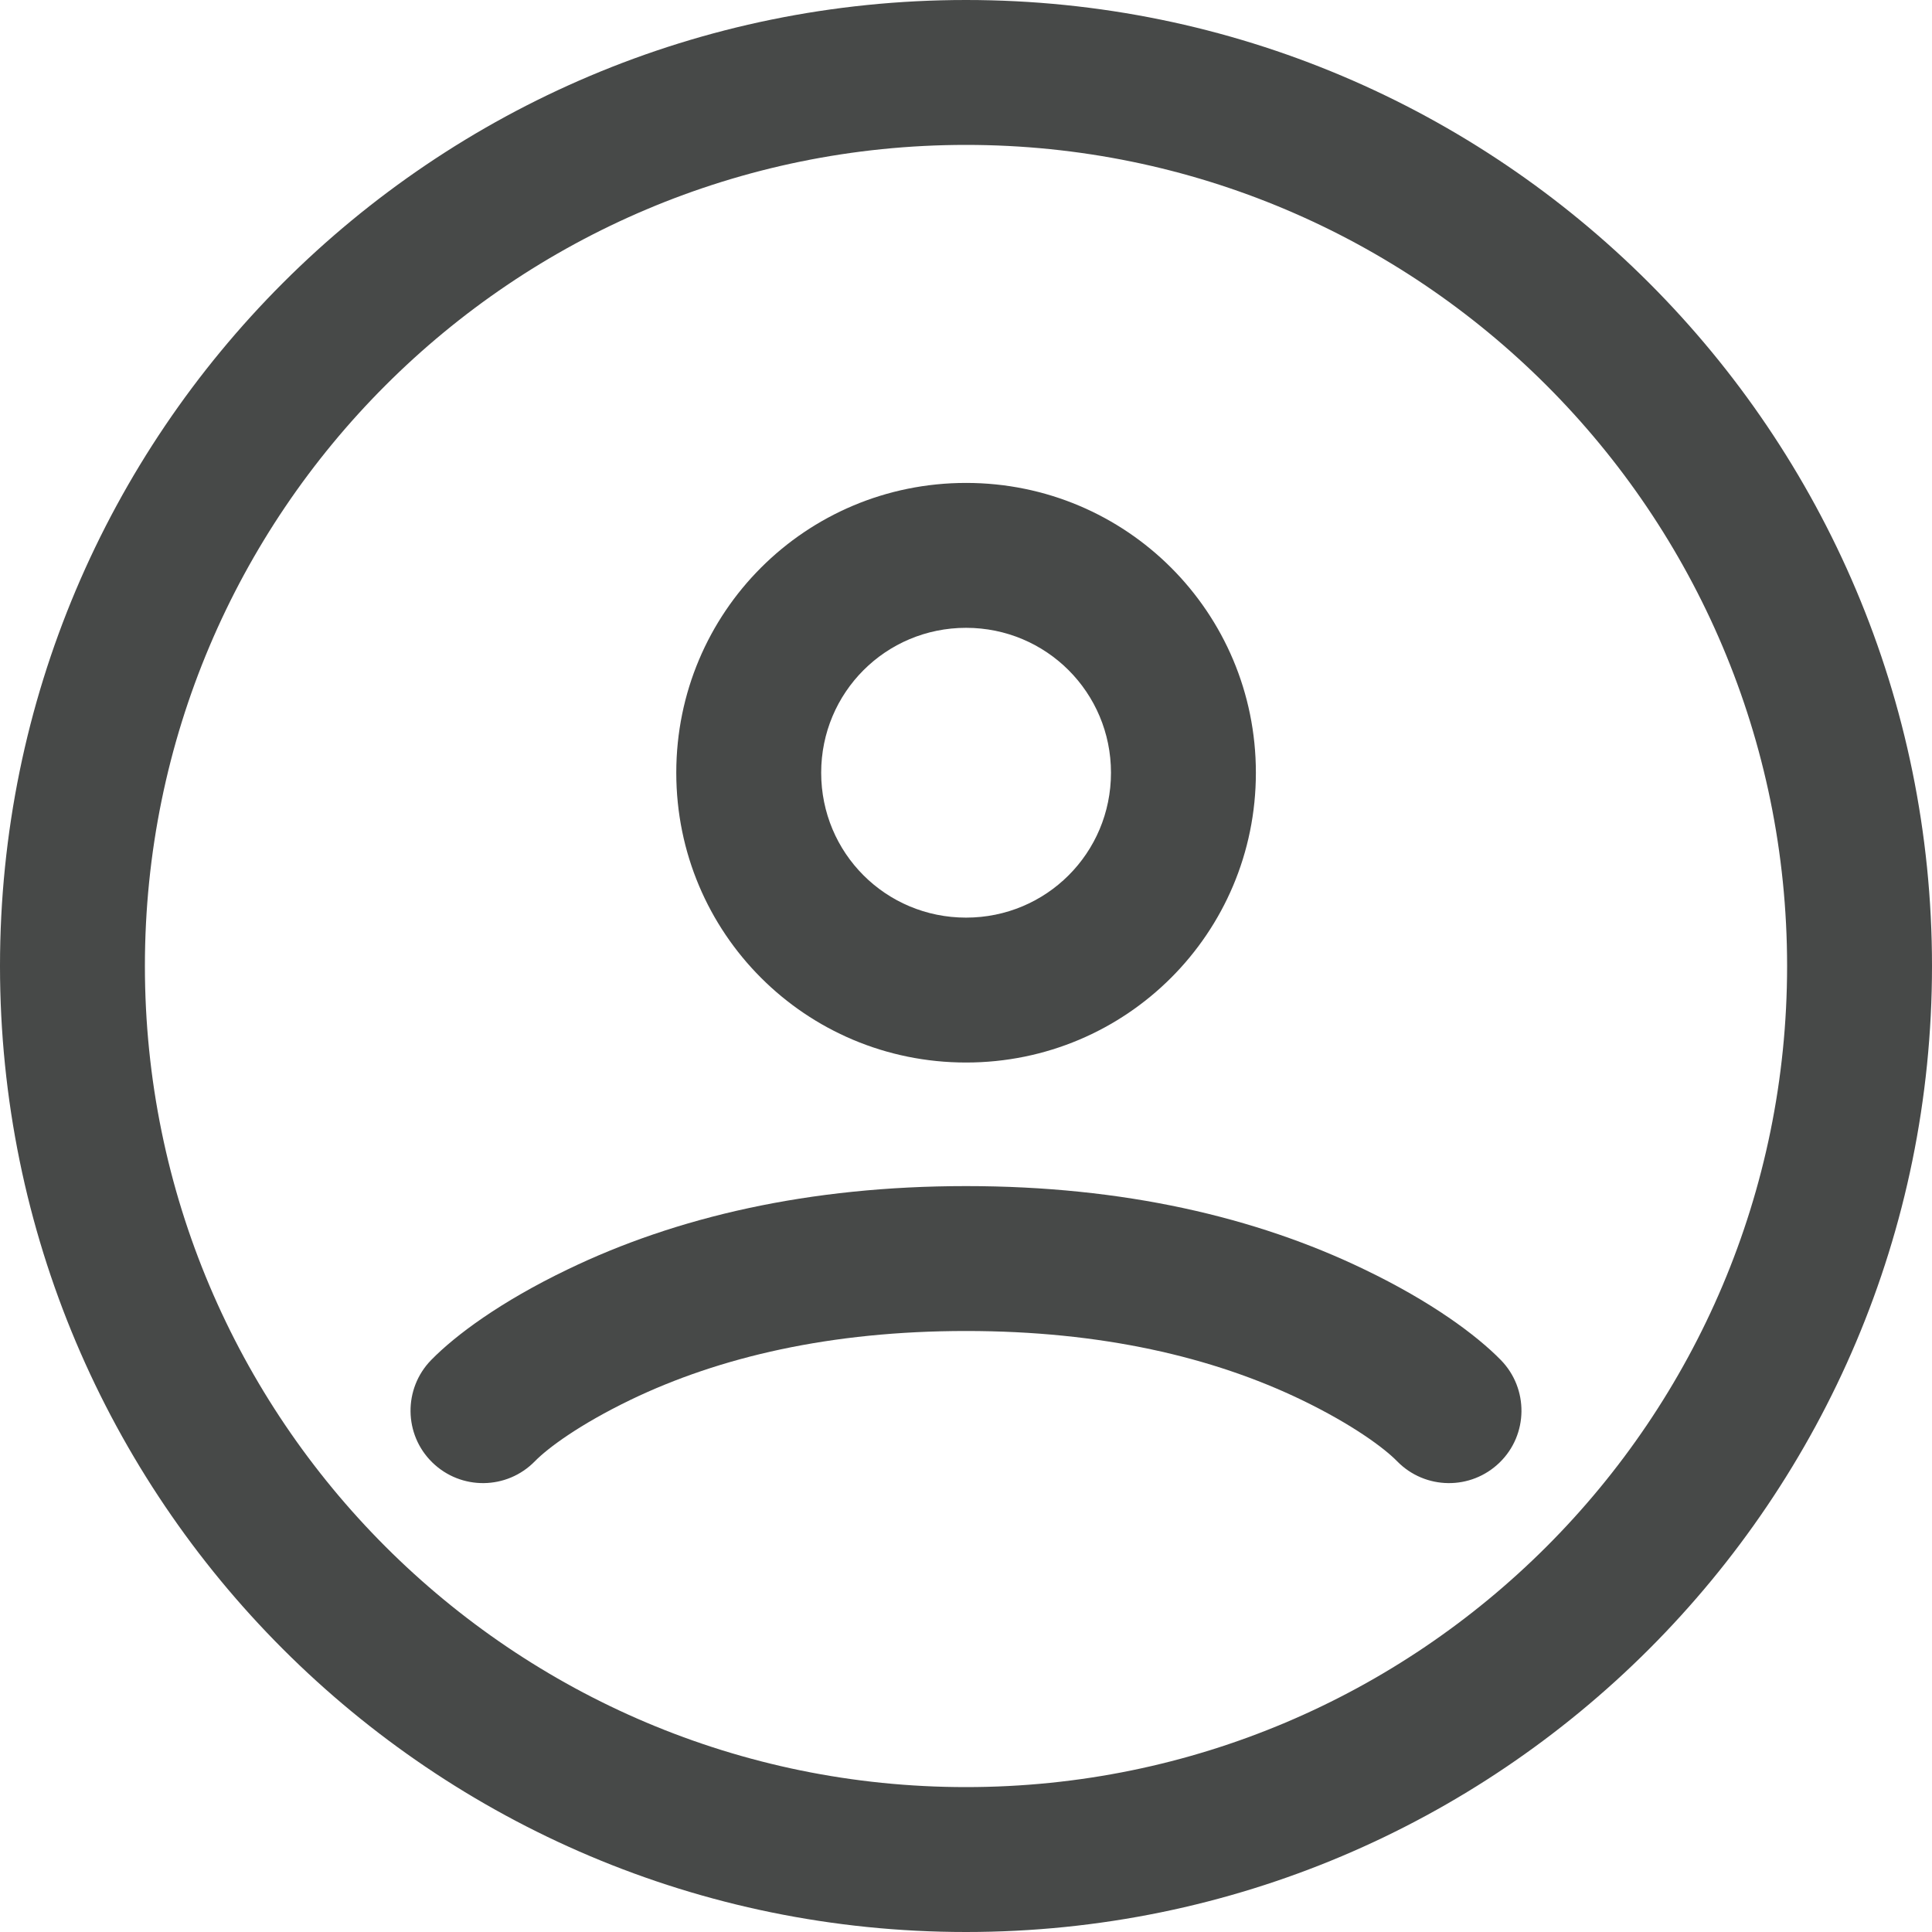
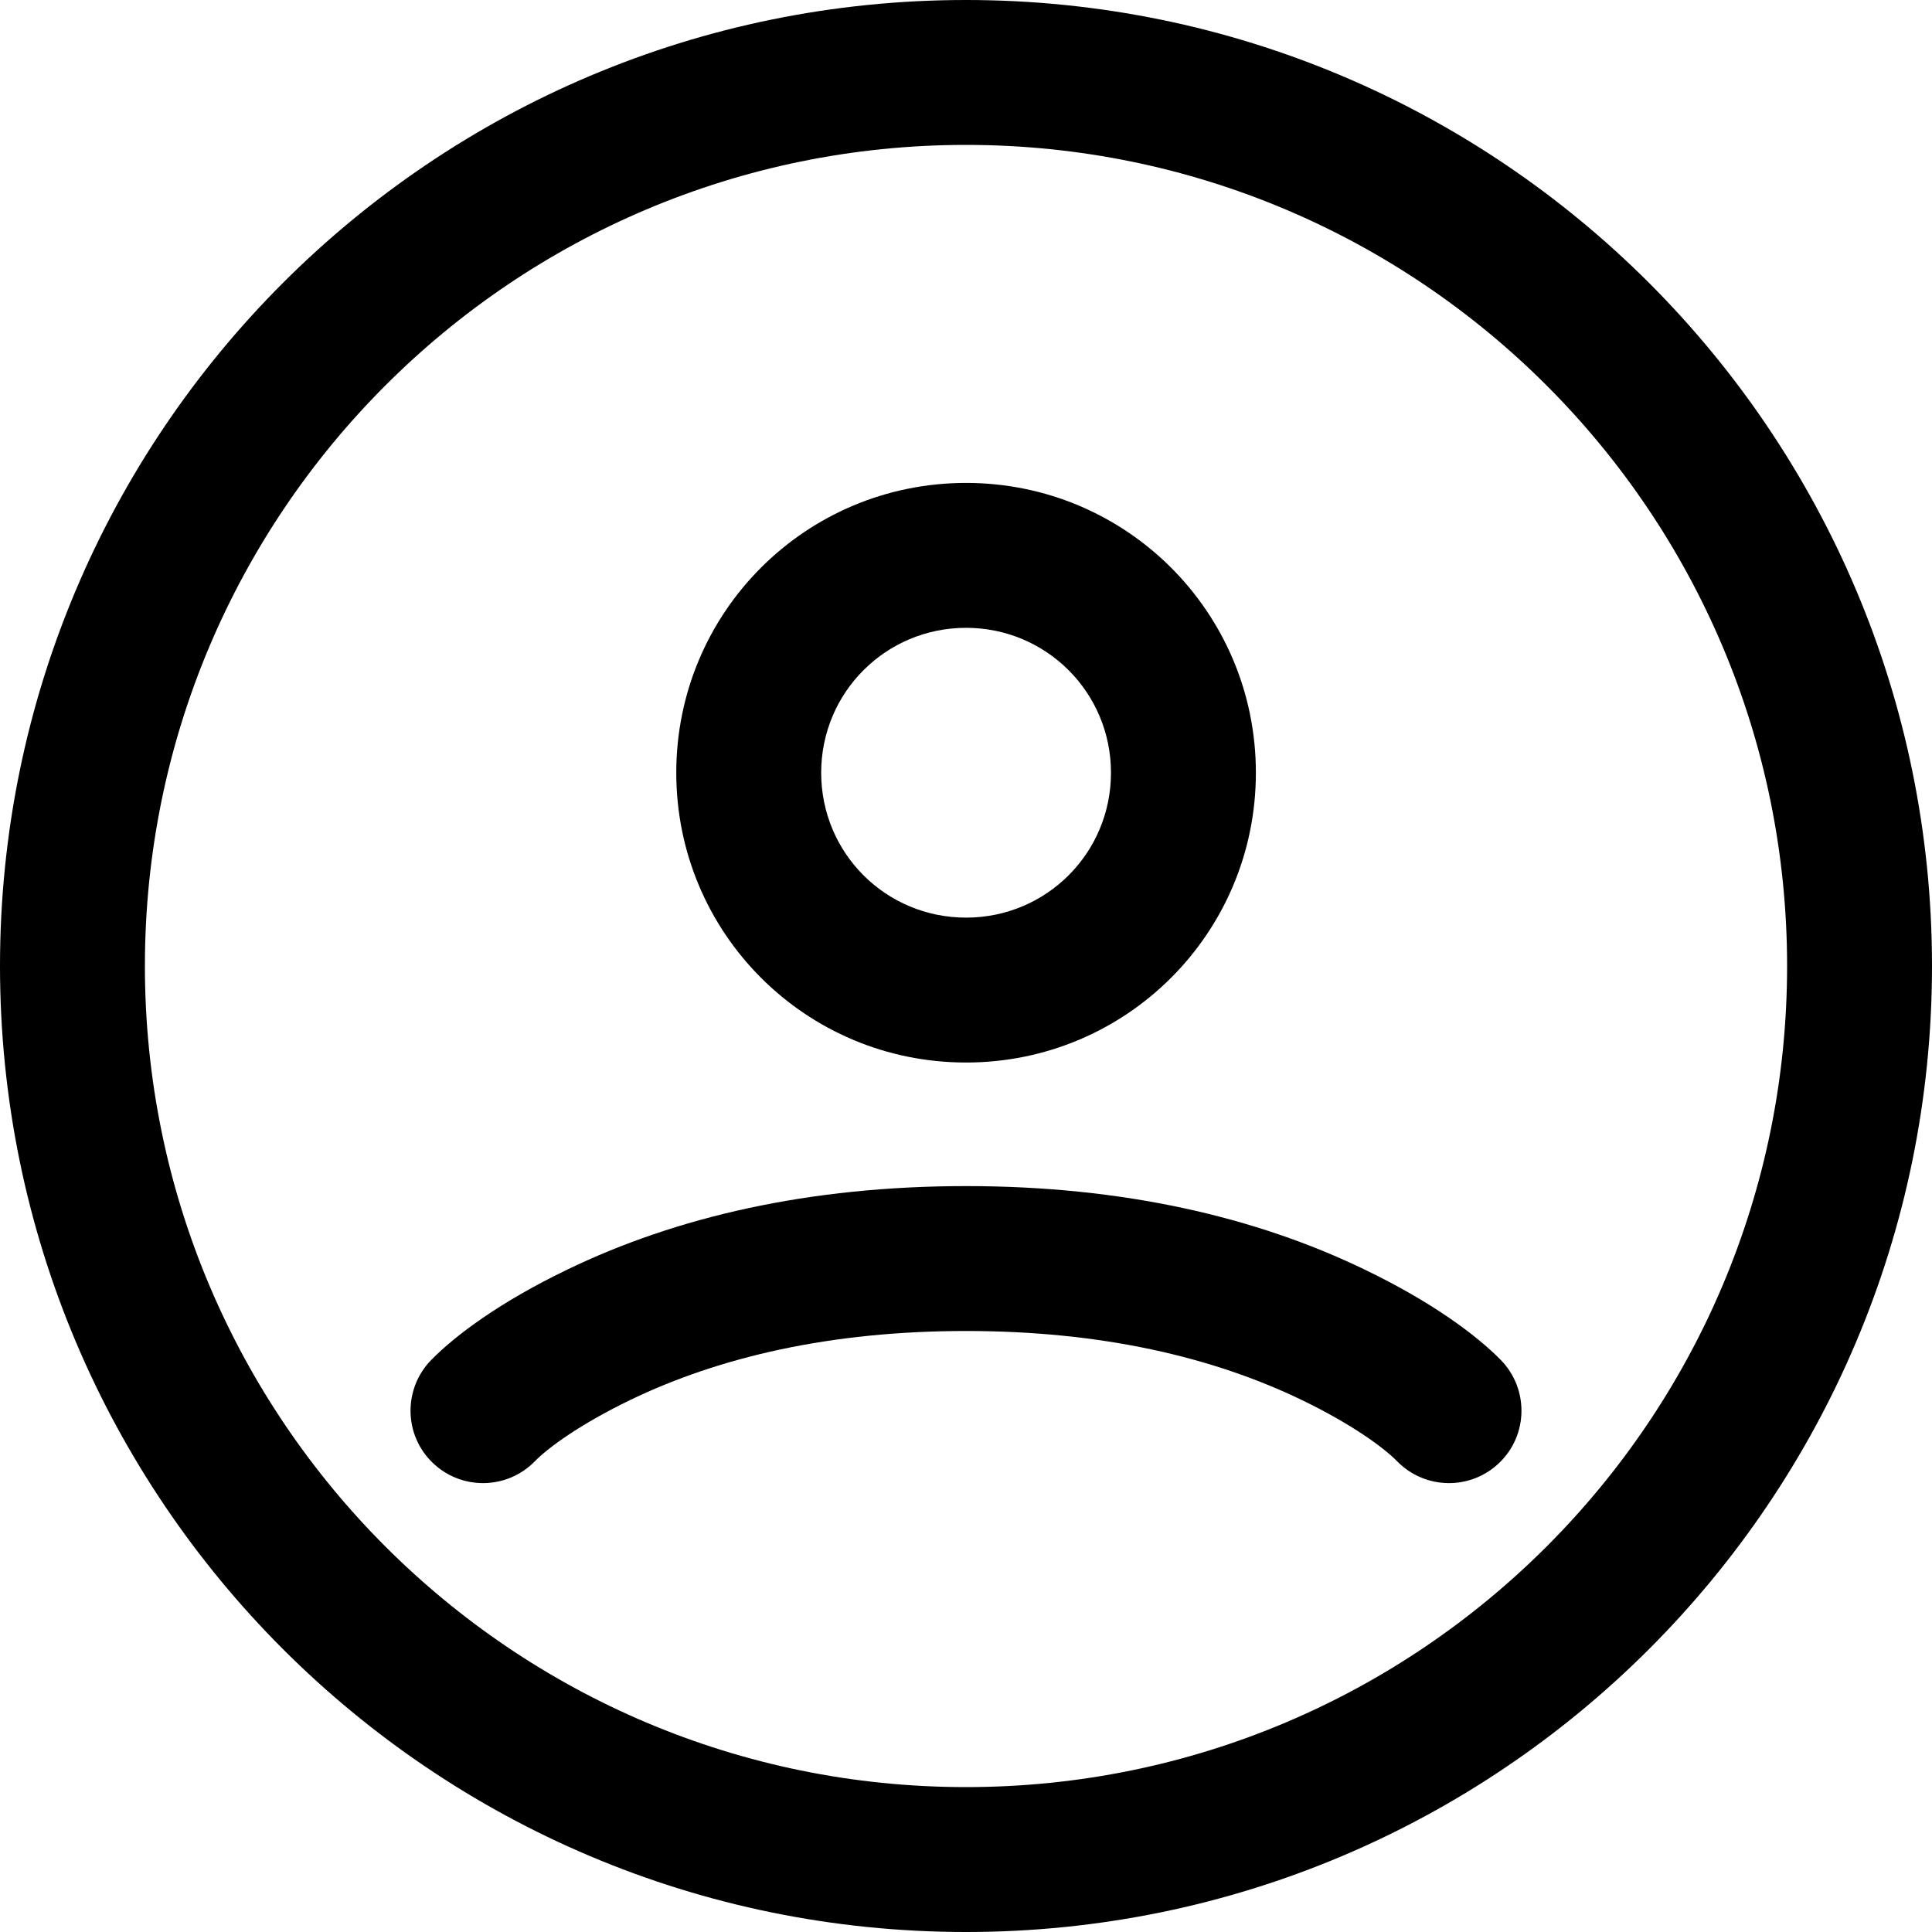
<svg xmlns="http://www.w3.org/2000/svg" width="25px" height="25px" viewBox="0 0 25 25" version="1.1">
  <g id="Page-1" stroke="none" stroke-width="1" fill="none" fill-rule="evenodd">
-     <g id="1-Dante_AccueilXL_V4" transform="translate(-1257, -31)" fill="#474948">
+     <g id="1-Dante_AccueilXL_V4" transform="translate(-1257, -31)" fill="#000000">
      <g id="Group-5" transform="translate(1257, 31)">
        <path d="M12.5,25 C5.596,25 0,19.404 0,12.5 C0,5.596 5.596,0 12.5,0 C19.404,0 25,5.596 25,12.5 C25,19.404 19.404,25 12.5,25 M12.5,23.125 C18.367,23.125 23.125,18.367 23.125,12.5 C23.125,6.633 18.367,1.875 12.5,1.875 C6.633,1.875 1.875,6.633 1.875,12.5 C1.875,18.367 6.633,23.125 12.5,23.125" id="Fill-1" />
        <path d="M6.921,18.909 C6.559,19.279 5.966,19.287 5.594,18.924 C5.224,18.563 5.218,17.969 5.579,17.599 C5.893,17.278 6.476,16.844 7.346,16.426 C8.748,15.749 10.464,15.348 12.501,15.348 C14.536,15.348 16.252,15.749 17.654,16.426 C18.524,16.844 19.107,17.278 19.421,17.599 C19.782,17.969 19.776,18.563 19.406,18.924 C19.034,19.287 18.441,19.279 18.079,18.909 C17.912,18.738 17.503,18.434 16.841,18.114 C15.689,17.559 14.251,17.223 12.501,17.223 C10.749,17.223 9.311,17.559 8.159,18.114 C7.497,18.434 7.088,18.738 6.921,18.909 M16.251,9.999 C16.251,12.074 14.576,13.749 12.501,13.749 C10.424,13.749 8.751,12.074 8.751,9.999 C8.751,7.924 10.424,6.249 12.501,6.249 C14.576,6.249 16.251,7.924 16.251,9.999 M14.376,9.999 C14.376,8.961 13.539,8.124 12.501,8.124 C11.461,8.124 10.626,8.961 10.626,9.999 C10.626,11.039 11.461,11.874 12.501,11.874 C13.539,11.874 14.376,11.039 14.376,9.999" id="Fill-3" />
      </g>
    </g>
  </g>
</svg>
